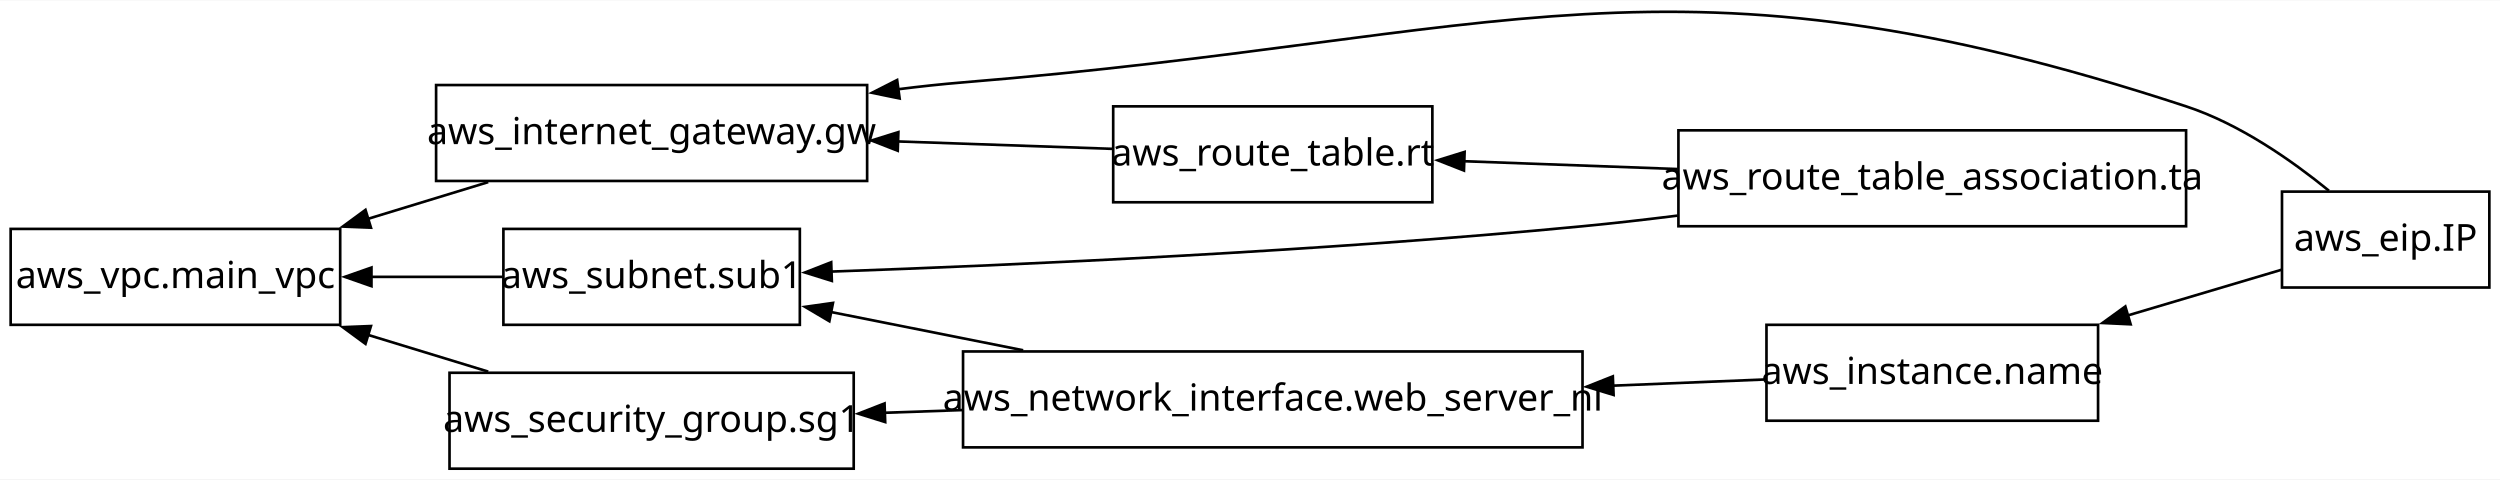
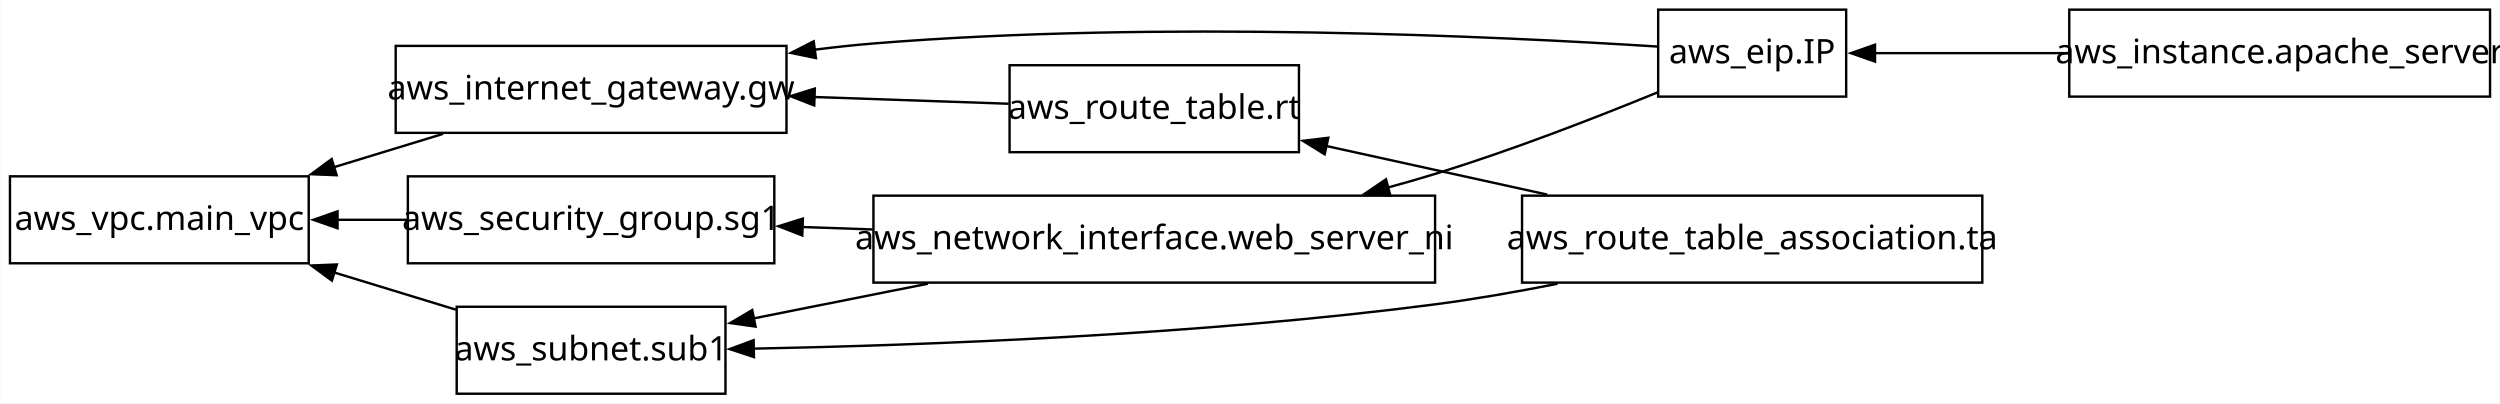
- <svg xmlns="http://www.w3.org/2000/svg" width="938pt" height="180pt" viewBox="0.00 0.00 938.38 179.77">
-   <g id="graph0" class="graph" transform="scale(1 1) rotate(0) translate(4 175.77)">
-     <polygon fill="white" stroke="none" points="-4,4 -4,-175.77 934.38,-175.77 934.38,4 -4,4" />
+ <svg xmlns="http://www.w3.org/2000/svg" width="1035pt" height="167pt" viewBox="0.00 0.00 1034.75 167.00">
+   <g id="graph0" class="graph" transform="scale(1 1) rotate(0) translate(4 163)">
+     <polygon fill="white" stroke="none" points="-4,4 -4,-163 1030.75,-163 1030.75,4 -4,4" />
    <g id="node1" class="node">
-       <polygon fill="none" stroke="black" points="930.38,-104 852.55,-104 852.55,-68 930.38,-68 930.38,-104" />
-       <text text-anchor="middle" x="891.47" y="-81.8" font-family="sans-serif" font-size="14.00">aws_eip.IP</text>
-     </g>
-     <g id="node2" class="node">
-       <polygon fill="none" stroke="black" points="783.51,-54 659.05,-54 659.05,-18 783.51,-18 783.51,-54" />
-       <text text-anchor="middle" x="721.28" y="-31.8" font-family="sans-serif" font-size="14.00">aws_instance.name</text>
-     </g>
-     <g id="edge1" class="edge">
-       <path fill="none" stroke="black" d="M852.3,-74.65C835.21,-69.57 814.47,-63.41 794.62,-57.51" />
-       <polygon fill="black" stroke="black" points="795.74,-54.19 785.16,-54.69 793.75,-60.9 795.74,-54.19" />
+       <polygon fill="none" stroke="black" points="760.19,-159 682.36,-159 682.36,-123 760.19,-123 760.19,-159" />
+       <text text-anchor="middle" x="721.28" y="-136.8" font-family="sans-serif" font-size="14.00">aws_eip.IP</text>
    </g>
    <g id="node3" class="node">
      <polygon fill="none" stroke="black" points="321.48,-144 159.69,-144 159.69,-108 321.48,-108 321.48,-144" />
      <text text-anchor="middle" x="240.58" y="-121.8" font-family="sans-serif" font-size="14.00">aws_internet_gateway.gw</text>
    </g>
-     <g id="edge2" class="edge">
-       <path fill="none" stroke="black" d="M870.17,-104.33C856.18,-115.73 836.57,-129.43 816.55,-136 622.66,-199.66 560.88,-161.56 357.48,-145 349.51,-144.35 341.27,-143.46 333.03,-142.41" />
+     <g id="edge1" class="edge">
+       <path fill="none" stroke="black" d="M682.06,-143.73C615.84,-147.95 475.51,-154.61 357.48,-145 349.51,-144.35 341.27,-143.46 333.03,-142.41" />
      <polygon fill="black" stroke="black" points="333.68,-138.96 323.3,-141.09 332.74,-145.9 333.68,-138.96" />
    </g>
    <g id="node4" class="node">
-       <polygon fill="none" stroke="black" points="590,-44 357.48,-44 357.48,-8 590,-8 590,-44" />
-       <text text-anchor="middle" x="473.74" y="-21.8" font-family="sans-serif" font-size="14.00">aws_network_interface.web_server_ni</text>
+       <polygon fill="none" stroke="black" points="590,-82 357.48,-82 357.48,-46 590,-46 590,-82" />
+       <text text-anchor="middle" x="473.74" y="-59.8" font-family="sans-serif" font-size="14.00">aws_network_interface.web_server_ni</text>
+     </g>
+     <g id="edge2" class="edge">
+       <path fill="none" stroke="black" d="M682,-124.72C656.29,-114.19 621.49,-100.68 590,-91 583.55,-89.02 576.87,-87.1 570.1,-85.26" />
+       <polygon fill="black" stroke="black" points="571.47,-82 560.91,-82.83 569.68,-88.77 571.47,-82" />
+     </g>
+     <g id="node2" class="node">
+       <polygon fill="none" stroke="black" points="1026.75,-159 852.55,-159 852.55,-123 1026.75,-123 1026.75,-159" />
+       <text text-anchor="middle" x="939.65" y="-136.8" font-family="sans-serif" font-size="14.00">aws_instance.apache_server</text>
    </g>
    <g id="edge3" class="edge">
-       <path fill="none" stroke="black" d="M658.63,-33.49C641.1,-32.78 621.32,-31.97 601.41,-31.16" />
-       <polygon fill="black" stroke="black" points="601.67,-27.67 591.54,-30.76 601.38,-34.66 601.67,-27.67" />
+       <path fill="none" stroke="black" d="M852.2,-141C824.89,-141 795.65,-141 771.84,-141" />
+       <polygon fill="black" stroke="black" points="772.13,-137.5 762.13,-141 772.13,-144.5 772.13,-137.5" />
    </g>
    <g id="node9" class="node">
      <polygon fill="none" stroke="black" points="123.69,-90 0,-90 0,-54 123.69,-54 123.69,-90" />
      <text text-anchor="middle" x="61.85" y="-67.8" font-family="sans-serif" font-size="14.00">aws_vpc.main_vpc</text>
    </g>
    <g id="edge4" class="edge">
      <path fill="none" stroke="black" d="M179.26,-107.57C164.69,-103.12 148.99,-98.32 133.98,-93.74" />
      <polygon fill="black" stroke="black" points="135.24,-90.46 124.65,-90.88 133.19,-97.15 135.24,-90.46" />
    </g>
    <g id="node7" class="node">
-       <polygon fill="none" stroke="black" points="316.44,-36 164.73,-36 164.73,0 316.44,0 316.44,-36" />
-       <text text-anchor="middle" x="240.58" y="-13.8" font-family="sans-serif" font-size="14.00">aws_security_group.sg1</text>
+       <polygon fill="none" stroke="black" points="316.44,-90 164.73,-90 164.73,-54 316.44,-54 316.44,-90" />
+       <text text-anchor="middle" x="240.58" y="-67.8" font-family="sans-serif" font-size="14.00">aws_security_group.sg1</text>
    </g>
    <g id="edge5" class="edge">
-       <path fill="none" stroke="black" d="M357.16,-22C347.37,-21.66 337.58,-21.32 328.07,-20.99" />
-       <polygon fill="black" stroke="black" points="328.26,-17.5 318.15,-20.65 328.02,-24.49 328.26,-17.5" />
+       <path fill="none" stroke="black" d="M357.16,-68C347.37,-68.34 337.58,-68.68 328.07,-69.01" />
+       <polygon fill="black" stroke="black" points="328.02,-65.51 318.15,-69.35 328.26,-72.5 328.02,-65.51" />
    </g>
    <g id="node8" class="node">
-       <polygon fill="none" stroke="black" points="296.22,-90 184.95,-90 184.95,-54 296.22,-54 296.22,-90" />
-       <text text-anchor="middle" x="240.58" y="-67.8" font-family="sans-serif" font-size="14.00">aws_subnet.sub1</text>
+       <polygon fill="none" stroke="black" points="296.22,-36 184.95,-36 184.95,0 296.22,0 296.22,-36" />
+       <text text-anchor="middle" x="240.58" y="-13.8" font-family="sans-serif" font-size="14.00">aws_subnet.sub1</text>
    </g>
    <g id="edge6" class="edge">
-       <path fill="none" stroke="black" d="M380.05,-44.44C355.87,-49.26 330.31,-54.34 307.81,-58.82" />
-       <polygon fill="black" stroke="black" points="307.3,-55.35 298.18,-60.74 308.67,-62.22 307.3,-55.35" />
+       <path fill="none" stroke="black" d="M380.05,-45.56C355.87,-40.74 330.31,-35.66 307.81,-31.18" />
+       <polygon fill="black" stroke="black" points="308.67,-27.78 298.18,-29.26 307.3,-34.65 308.67,-27.78" />
    </g>
    <g id="node5" class="node">
      <polygon fill="none" stroke="black" points="533.64,-136 413.84,-136 413.84,-100 533.64,-100 533.64,-136" />
      <text text-anchor="middle" x="473.74" y="-113.8" font-family="sans-serif" font-size="14.00">aws_route_table.rt</text>
    </g>
    <g id="edge7" class="edge">
      <path fill="none" stroke="black" d="M413.51,-120.05C389.05,-120.9 360.13,-121.9 333.05,-122.83" />
      <polygon fill="black" stroke="black" points="332.97,-119.34 323.09,-123.18 333.21,-126.33 332.97,-119.34" />
    </g>
    <g id="node6" class="node">
-       <polygon fill="none" stroke="black" points="816.55,-127 626,-127 626,-91 816.55,-91 816.55,-127" />
-       <text text-anchor="middle" x="721.28" y="-104.8" font-family="sans-serif" font-size="14.00">aws_route_table_association.ta</text>
+       <polygon fill="none" stroke="black" points="816.55,-82 626,-82 626,-46 816.55,-46 816.55,-82" />
+       <text text-anchor="middle" x="721.28" y="-59.8" font-family="sans-serif" font-size="14.00">aws_route_table_association.ta</text>
    </g>
    <g id="edge8" class="edge">
-       <path fill="none" stroke="black" d="M625.7,-112.47C598.98,-113.45 570.39,-114.49 545.35,-115.41" />
-       <polygon fill="black" stroke="black" points="545.5,-111.9 535.63,-115.77 545.75,-118.9 545.5,-111.9" />
+       <path fill="none" stroke="black" d="M636.46,-82.43C606.66,-88.99 573.44,-96.29 544.9,-102.57" />
+       <polygon fill="black" stroke="black" points="544.29,-99.12 535.28,-104.69 545.79,-105.96 544.29,-99.12" />
    </g>
    <g id="edge9" class="edge">
-       <path fill="none" stroke="black" d="M625.75,-95C613.73,-93.5 601.59,-92.11 590,-91 492.04,-81.58 378.1,-76.46 307.91,-73.98" />
-       <polygon fill="black" stroke="black" points="308.23,-70.49 298.12,-73.64 307.99,-77.49 308.23,-70.49" />
+       <path fill="none" stroke="black" d="M640.68,-45.53C624.01,-42.22 606.49,-39.15 590,-37 492.27,-24.28 378.04,-20.05 307.75,-18.66" />
+       <polygon fill="black" stroke="black" points="308.01,-15.17 297.94,-18.48 307.88,-22.17 308.01,-15.17" />
    </g>
    <g id="edge10" class="edge">
-       <path fill="none" stroke="black" d="M179.26,-36.43C164.69,-40.88 148.99,-45.68 133.98,-50.26" />
-       <polygon fill="black" stroke="black" points="133.19,-46.85 124.65,-53.12 135.24,-53.54 133.19,-46.85" />
+       <path fill="none" stroke="black" d="M164.38,-72C154.82,-72 145.06,-72 135.55,-72" />
+       <polygon fill="black" stroke="black" points="135.62,-68.5 125.62,-72 135.62,-75.5 135.62,-68.5" />
    </g>
    <g id="edge11" class="edge">
-       <path fill="none" stroke="black" d="M184.63,-72C168.99,-72 151.71,-72 135.2,-72" />
-       <polygon fill="black" stroke="black" points="135.43,-68.5 125.43,-72 135.43,-75.5 135.43,-68.5" />
+       <path fill="none" stroke="black" d="M184.63,-34.79C168.67,-39.67 151.01,-45.06 134.2,-50.2" />
+       <polygon fill="black" stroke="black" points="133.29,-46.82 124.75,-53.09 135.33,-53.51 133.29,-46.82" />
    </g>
  </g>
</svg>
